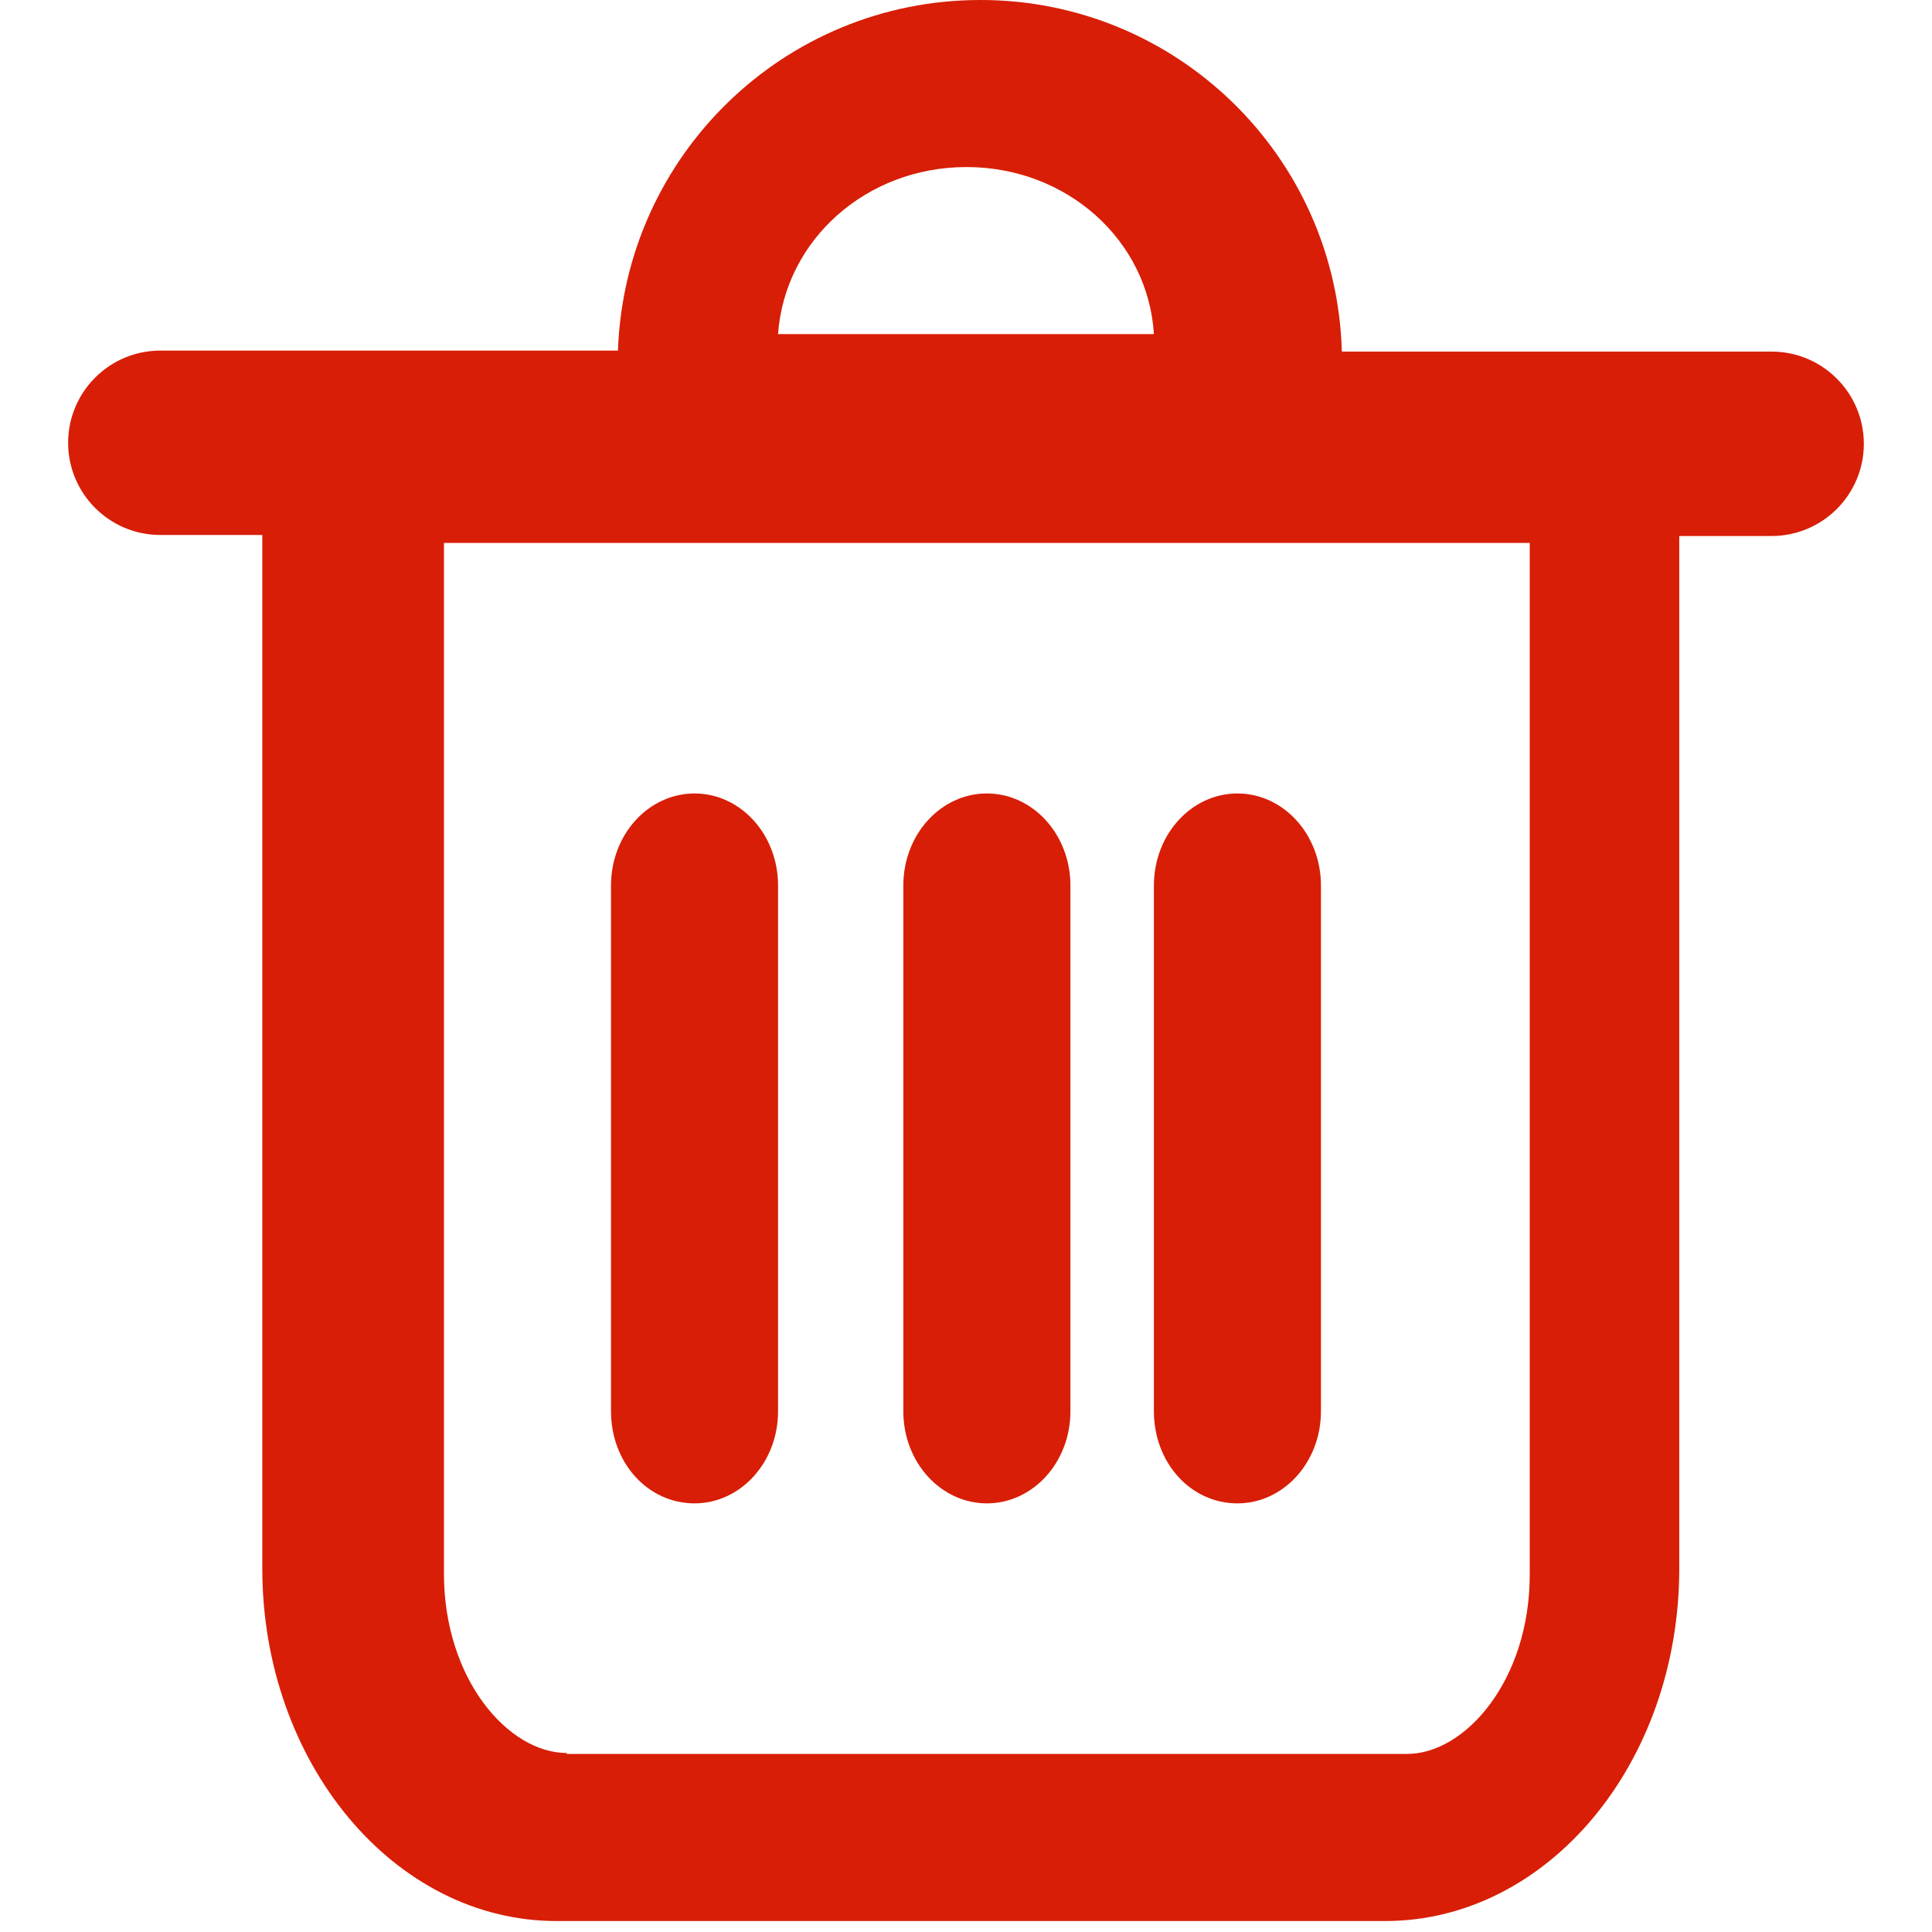
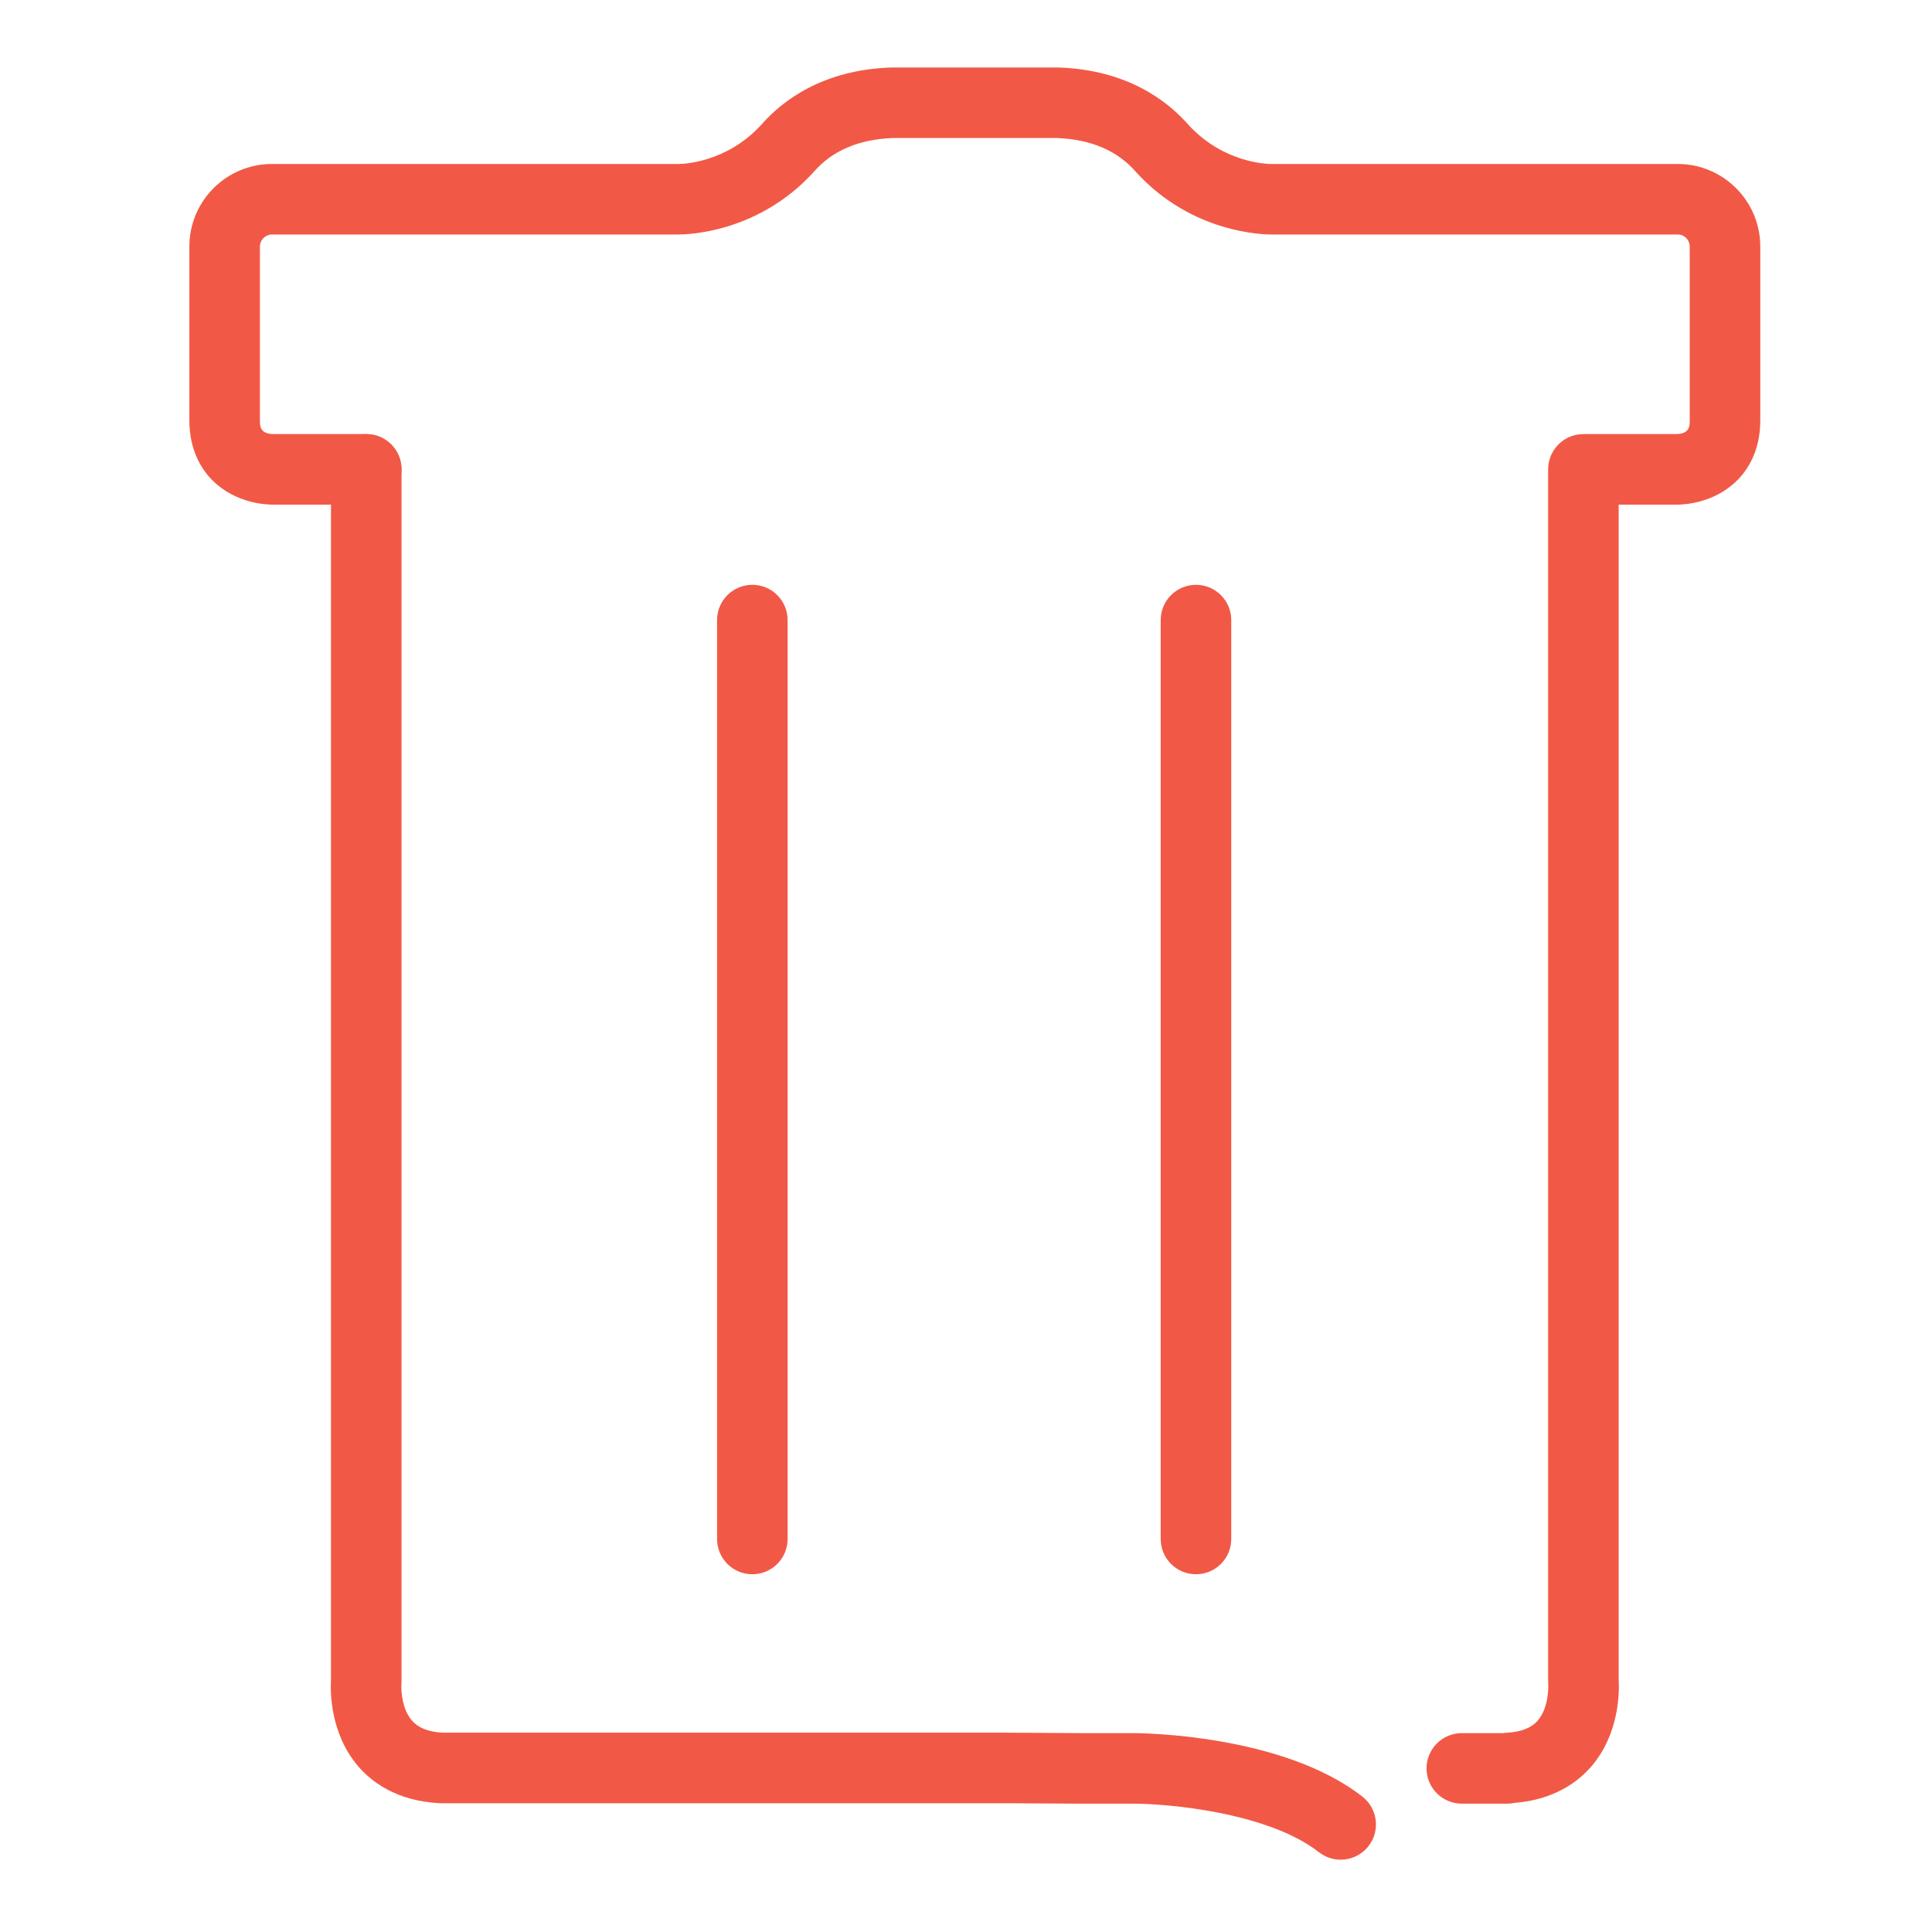
- <svg xmlns="http://www.w3.org/2000/svg" t="1774417205975" class="icon" viewBox="0 0 1024 1024" version="1.1" p-id="31113" width="200" height="200">
-   <path d="M519.62 0c-103.924 0-188.511 82.468-192.083 185.82H85.016A48.914 48.914 0 0 0 36.102 234.687a48.914 48.914 0 0 0 48.914 48.866h54.01V831.345c0 102.852 69.823 186.844 155.91 186.844h439.201c86.087 0 155.91-83.492 155.91-186.844V284.1h48.914a48.914 48.914 0 0 0 48.914-48.89 48.914 48.914 0 0 0-48.914-48.866h-227.757A191.559 191.559 0 0 0 519.62 0z m-107.234 177.081c3.548-49.771 46.628-88.54 99.852-88.54 53.224 0 96.327 38.745 99.352 88.54h-199.204z m-111.997 752.045c-30.982 0-65.084-39.15-65.084-95.041V287.744h575.488v546.84c0 55.915-34.078 95.041-65.06 95.041H300.389v-0.5z" fill="#D81E06" p-id="31114" />
-   <path d="M368.116 796.815c24.362 0 44.27-21.671 44.27-48.819v-278.623c0-27.148-19.908-48.819-44.27-48.819-24.338 0-44.27 21.671-44.27 48.819v278.623c0 27.148 19.361 48.819 44.294 48.819z m154.934 0c24.362 0 44.294-21.671 44.294-48.819v-278.623c0-27.148-19.932-48.819-44.294-48.819-24.338 0-44.27 21.671-44.27 48.819v278.623c0 27.148 19.932 48.819 44.294 48.819z m132.81 0c24.338 0 44.27-21.671 44.27-48.819v-278.623c0-27.148-19.932-48.819-44.27-48.819s-44.27 21.671-44.27 48.819v278.623c0 27.148 19.361 48.819 44.27 48.819z" fill="#D81E06" p-id="31115" />
+ <svg xmlns="http://www.w3.org/2000/svg" t="1774423474632" class="icon" viewBox="0 0 1024 1024" version="1.1" p-id="6027" width="200" height="200">
+   <path d="M398.754 834.391c-10.326 0-18.697-8.371-18.697-18.697L380.057 328.657c0-10.326 8.371-18.697 18.697-18.697s18.697 8.371 18.697 18.697l0 487.036C417.451 826.02 409.08 834.391 398.754 834.391z" fill="#f15946" p-id="6028" />
+   <path d="M633.89 834.391c-10.326 0-18.697-8.371-18.697-18.697L615.193 328.657c0-10.326 8.371-18.697 18.697-18.697s18.697 8.371 18.697 18.697l0 487.036C652.587 826.02 644.216 834.391 633.89 834.391z" fill="#f15946" p-id="6029" />
+   <path d="M710.575 985.684c-4.028 0-8.083-1.296-11.501-3.967-26.989-21.096-80.084-25.731-98.264-25.735l-27.973 0c-0.037 0-0.074 0-0.109 0l-39.437-0.233L233.78 955.749c-0.336 0-0.67-0.009-1.006-0.027-22.538-1.215-35.688-11.191-42.75-19.346-15.238-17.597-14.937-40.31-14.604-45.898L175.421 248.769c0-10.326 8.371-18.697 18.697-18.697s18.697 8.371 18.697 18.697l0 642.356c0 0.66 0 0.968-0.067 1.597-0.213 3.462 0.394 13.353 5.654 19.301 3.352 3.791 8.564 5.864 15.922 6.332l299.03 0c0.037 0 0.074 0 0.109 0l39.437 0.233 27.914 0c3.2 0.001 78.735 0.404 121.287 33.668 8.135 6.36 9.575 18.109 3.216 26.245C721.63 983.217 716.13 985.684 710.575 985.684z" fill="#f15946" p-id="6030" />
+   <path d="M798.81 955.981l-24.015 0c-10.326 0-18.697-8.371-18.697-18.697s8.371-18.697 18.697-18.697l21.841 0c0.641-0.102 1.287-0.171 1.937-0.206 7.677-0.413 13.071-2.535 16.491-6.484 6.094-7.039 5.561-18.983 5.55-19.098-0.05-0.557-0.075-1.116-0.075-1.676L820.54 248.769c0-10.326 8.371-18.697 18.697-18.697l49.271 0c0.076 0 0.121 0 0.173-0.003 0.047-0.003-0.02-0.007 0.063-0.002 6.862-0.255 6.854-4.354 6.848-7.357l0-92.055c0-3.505-2.85-6.357-6.353-6.357l-214.925 0c-5.02 0.021-42.352-0.751-71.784-32.65-0.141-0.152-0.278-0.307-0.413-0.464-9.723-11.267-23.842-17.333-41.969-18.032l-86.94 0c-18.125 0.699-32.24 6.764-41.962 18.031-0.136 0.158-0.274 0.312-0.415 0.465-29.434 31.899-66.769 32.681-71.786 32.65L144.119 124.299c-3.505 0-6.356 2.852-6.356 6.357l0 92.016c-0.006 3.038-0.013 7.141 6.852 7.394 0.087-0.006 0.017-0.001 0.062 0.002 0.052 0.002 0.095 0.002 0.173 0.003l49.268 0c10.326 0 18.697 8.371 18.697 18.697s-8.371 18.697-18.697 18.697l-49.134 0c-3.727 0.057-19.807-0.533-32.125-12.626-5.714-5.611-12.521-15.753-12.489-32.202l0-91.981c0-24.123 19.626-43.75 43.749-43.75l214.998 0c0.29 0 0.27-0.005 0.499 0.005 1.974 0 24.967-0.446 43.547-20.42 11.642-13.381 33.026-29.456 69.042-30.72 0.219-0.008 0.437-0.012 0.656-0.012l87.629 0c0.219 0 0.437 0.004 0.656 0.012 36.02 1.264 57.405 17.338 69.05 30.719 18.577 19.972 41.569 20.42 43.546 20.42 0.23-0.011 0.211-0.005 0.499-0.005l214.999 0c24.121 0 43.745 19.627 43.745 43.75l0 92.016c0.033 16.413-6.771 26.555-12.486 32.167-12.318 12.094-28.39 12.678-32.125 12.627l-30.441 0 0 623.01c0.335 5.586 0.639 28.301-14.6 45.899-6.844 7.904-19.405 17.519-40.691 19.208C801.384 955.848 800.1 955.981 798.81 955.981z" fill="#f15946" p-id="6031" />
</svg>
